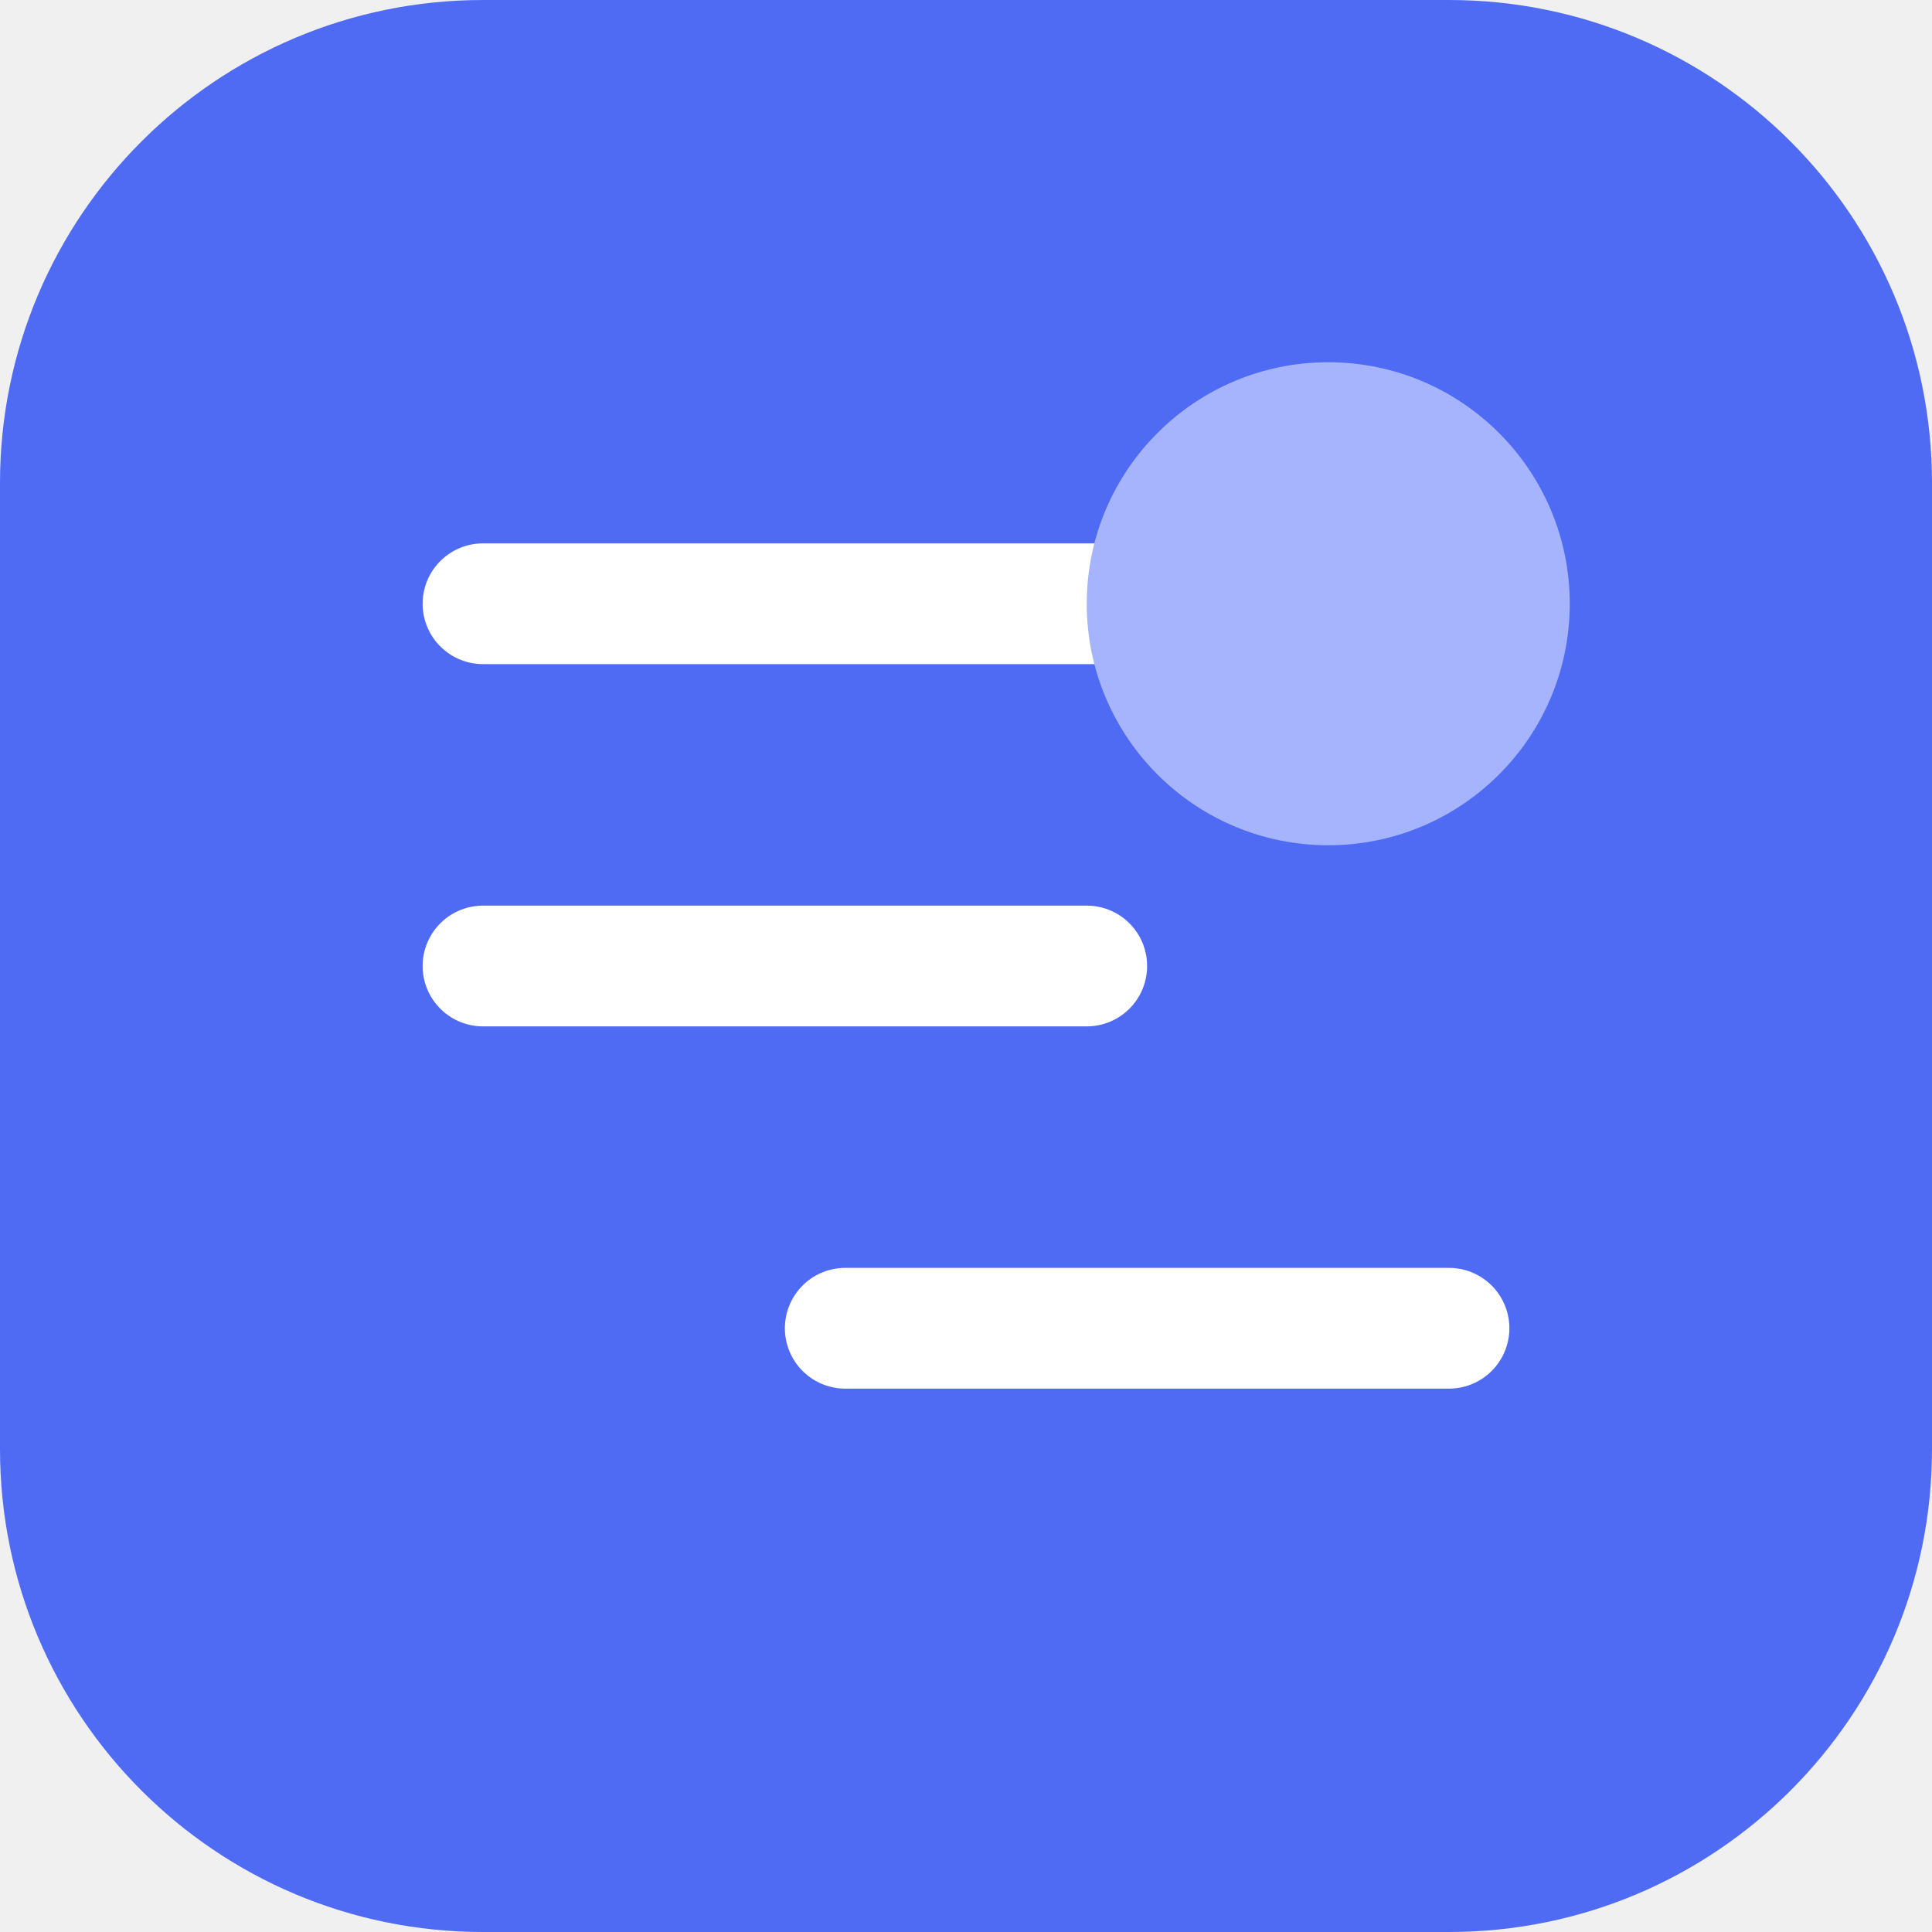
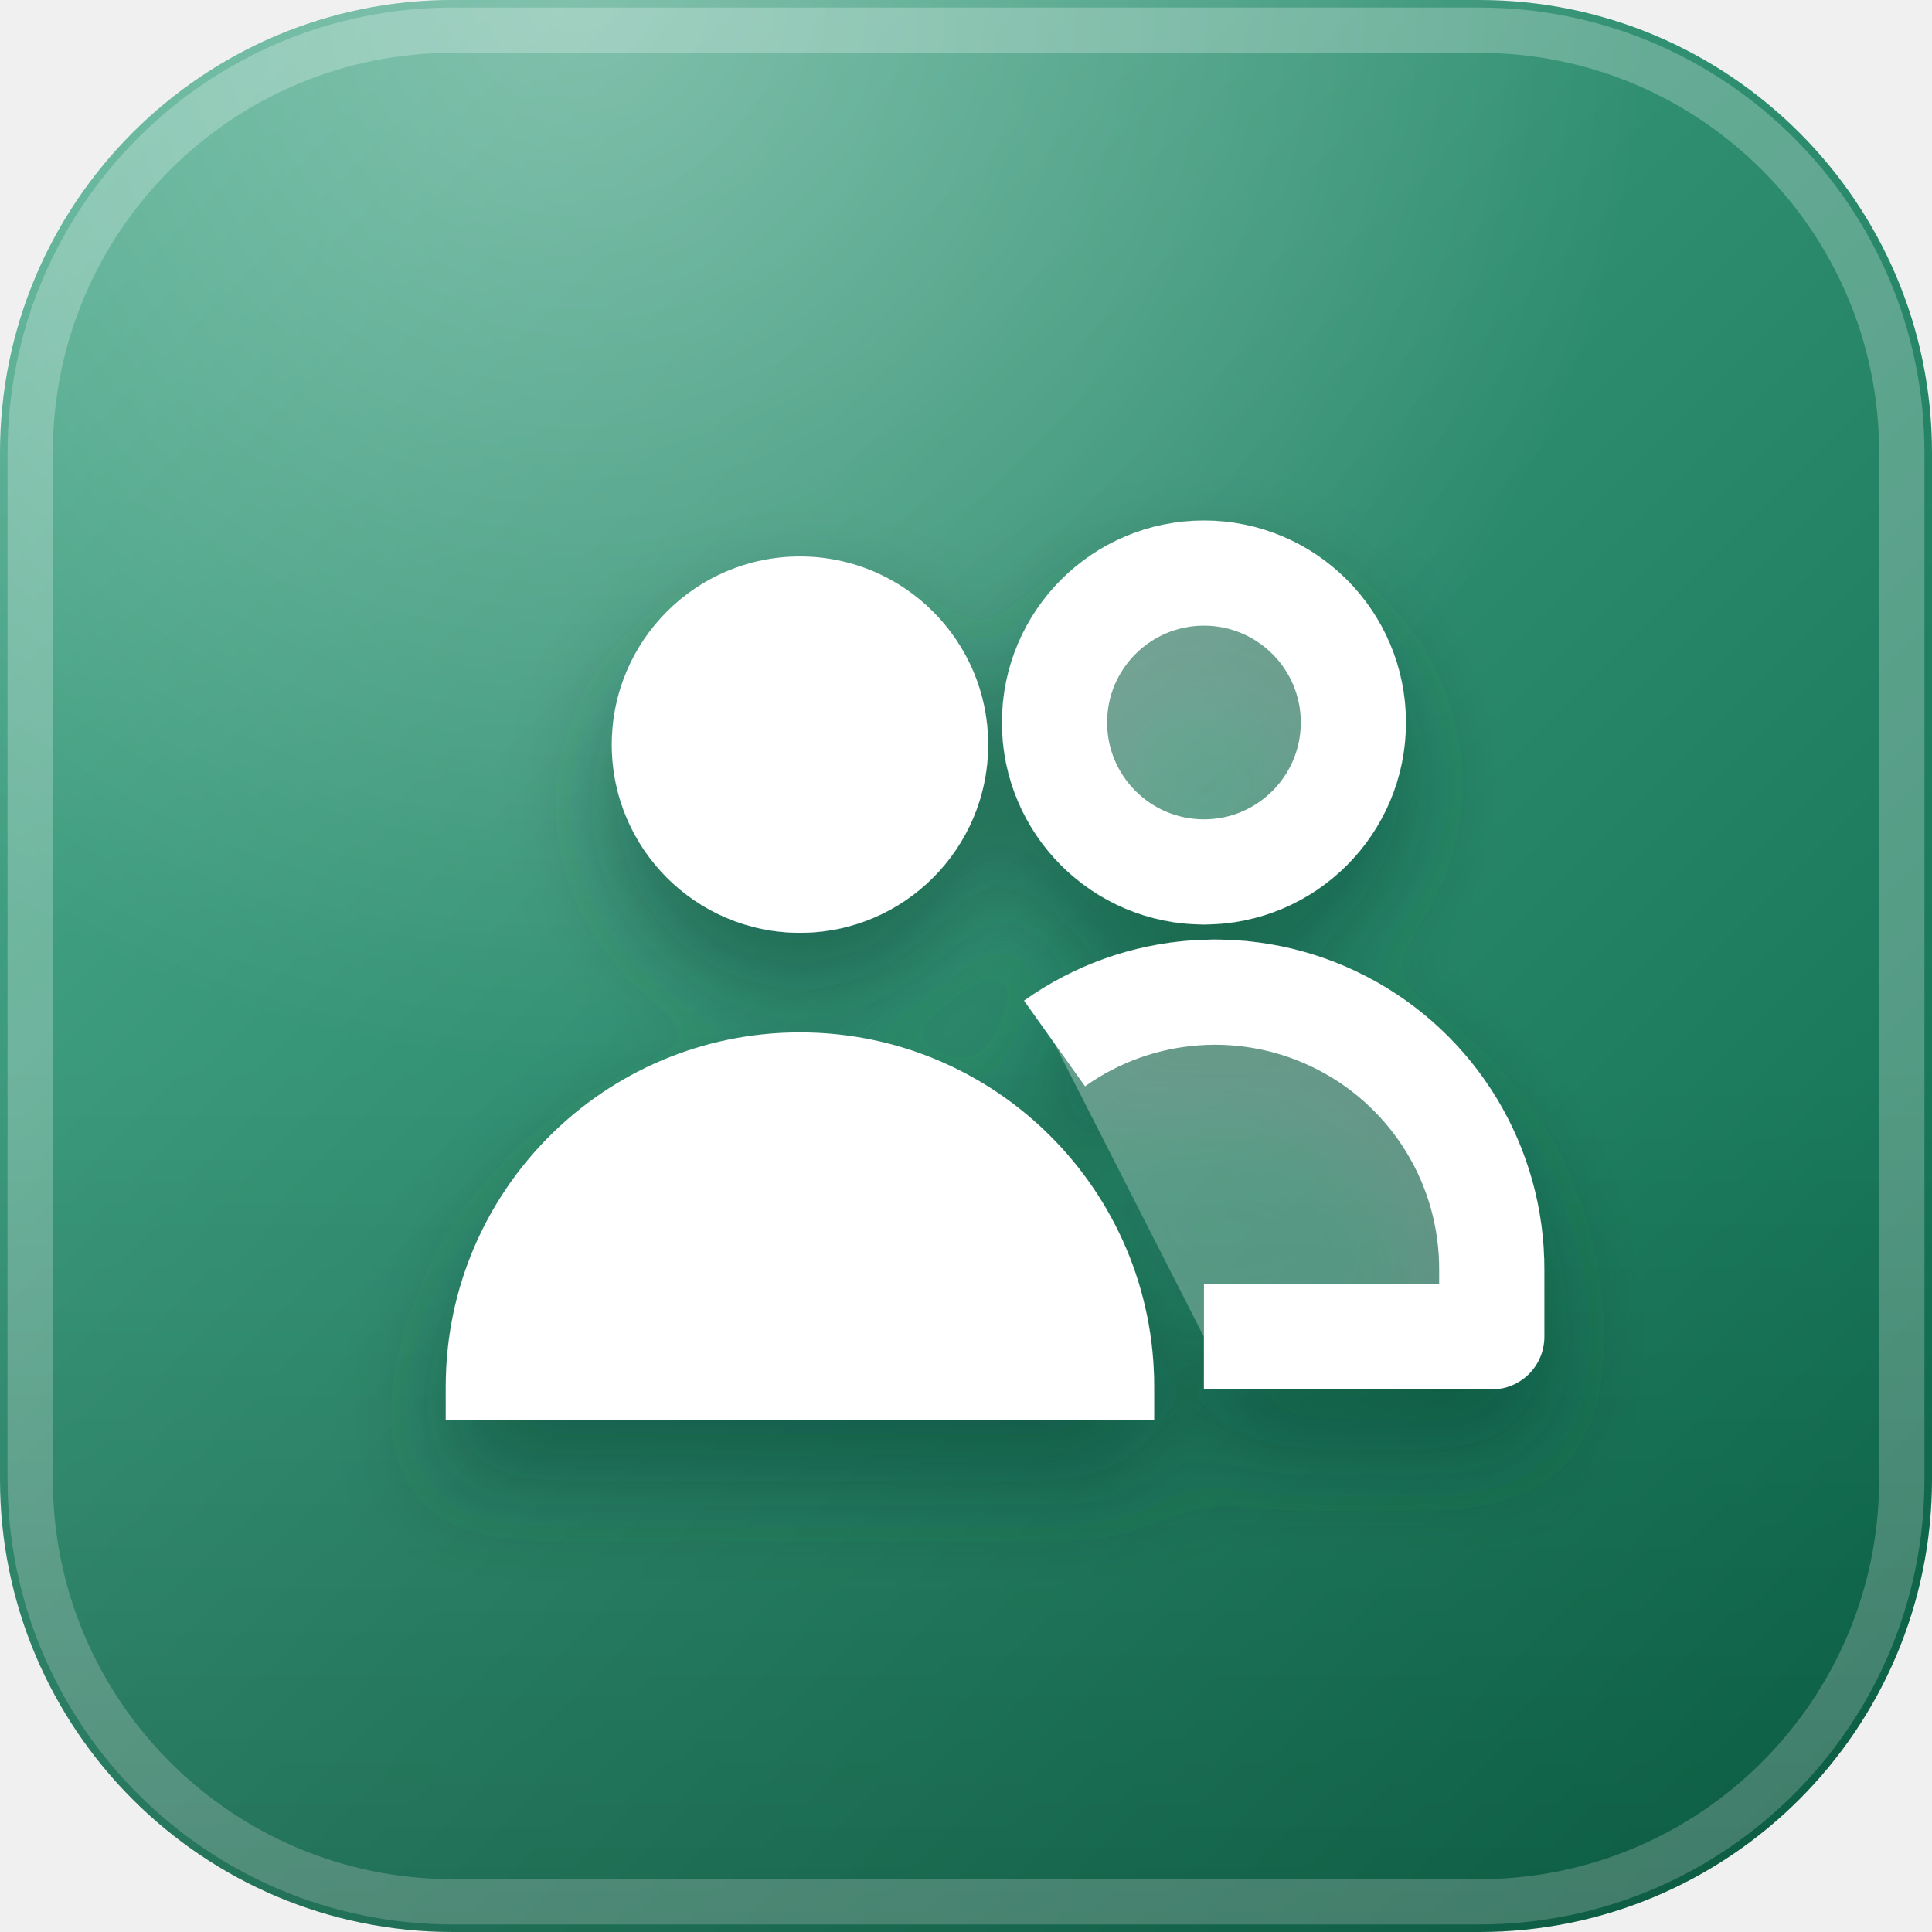
- <svg xmlns="http://www.w3.org/2000/svg" viewBox="0 0 32 32">
-   <rect width="32" height="32" rx="8" fill="#4F6BF4" />
-   <path d="M8 10h16M8 16h10M14 22h10" stroke="white" stroke-width="2" stroke-linecap="round" />
-   <circle cx="22" cy="10" r="4" fill="#a5b4fc" />
+ <svg xmlns="http://www.w3.org/2000/svg" viewBox="0 0 64 64">
+   <defs>
+     <linearGradient id="bclass-manager" x1="0" y1="0" x2="1" y2="1">
+       <stop offset="0" stop-color="#51ae90" />
+       <stop offset="1" stop-color="#0a694b" />
+     </linearGradient>
+     <linearGradient id="vclass-manager" x1="0" y1="0" x2="0" y2="1">
+       <stop offset=".55" stop-color="#000" stop-opacity="0" />
+       <stop offset="1" stop-color="#000" stop-opacity=".16" />
+     </linearGradient>
+     <radialGradient id="hclass-manager" cx=".3" cy="0" r="1">
+       <stop offset="0" stop-color="#fff" stop-opacity=".32" />
+       <stop offset=".55" stop-color="#fff" stop-opacity="0" />
+     </radialGradient>
+     <radialGradient id="ir" cx=".35" cy=".35" r=".8">
+       <stop offset="0" stop-color="#7DD3FC" />
+       <stop offset=".6" stop-color="#22C55E" />
+       <stop offset="1" stop-color="#0E7490" />
+     </radialGradient>
+     <filter id="dclass-manager" x="-20%" y="-20%" width="140%" height="140%">
+       <feDropShadow dx="0" dy="1.1" stdDeviation=".9" flood-color="#06402d" flood-opacity=".45" />
+     </filter>
+   </defs>
+   <rect width="64" height="64" rx="15" fill="url(#bclass-manager)" />
+   <rect width="64" height="64" rx="15" fill="url(#hclass-manager)" />
+   <rect x="1" y="1" width="62" height="62" rx="14" fill="none" stroke="#fff" stroke-opacity=".25" stroke-width="1.5" />
+   <rect width="64" height="64" rx="15" fill="url(#vclass-manager)" />
+   <g filter="url(#dclass-manager)" transform="translate(10 10) scale(1.8333)">
+     <circle cx="16.3" cy="7.6" r="2.7" fill="#fff" fill-opacity=".2" stroke="#fff" stroke-width="1.9" stroke-linejoin="round" />
+     <path d="M13.6 13.4a5 5 0 0 1 7.9 4.1v1.2h-5.2" fill="#fff" fill-opacity=".2" stroke="#fff" stroke-width="1.9" stroke-linejoin="round" />
+     <circle cx="9" cy="8" r="3.4" fill="#fff" />
+     <path d="M2.6 19.6a6.4 6.4 0 0 1 12.8 0v.6H2.6z" fill="#fff" />
+   </g>
</svg>
